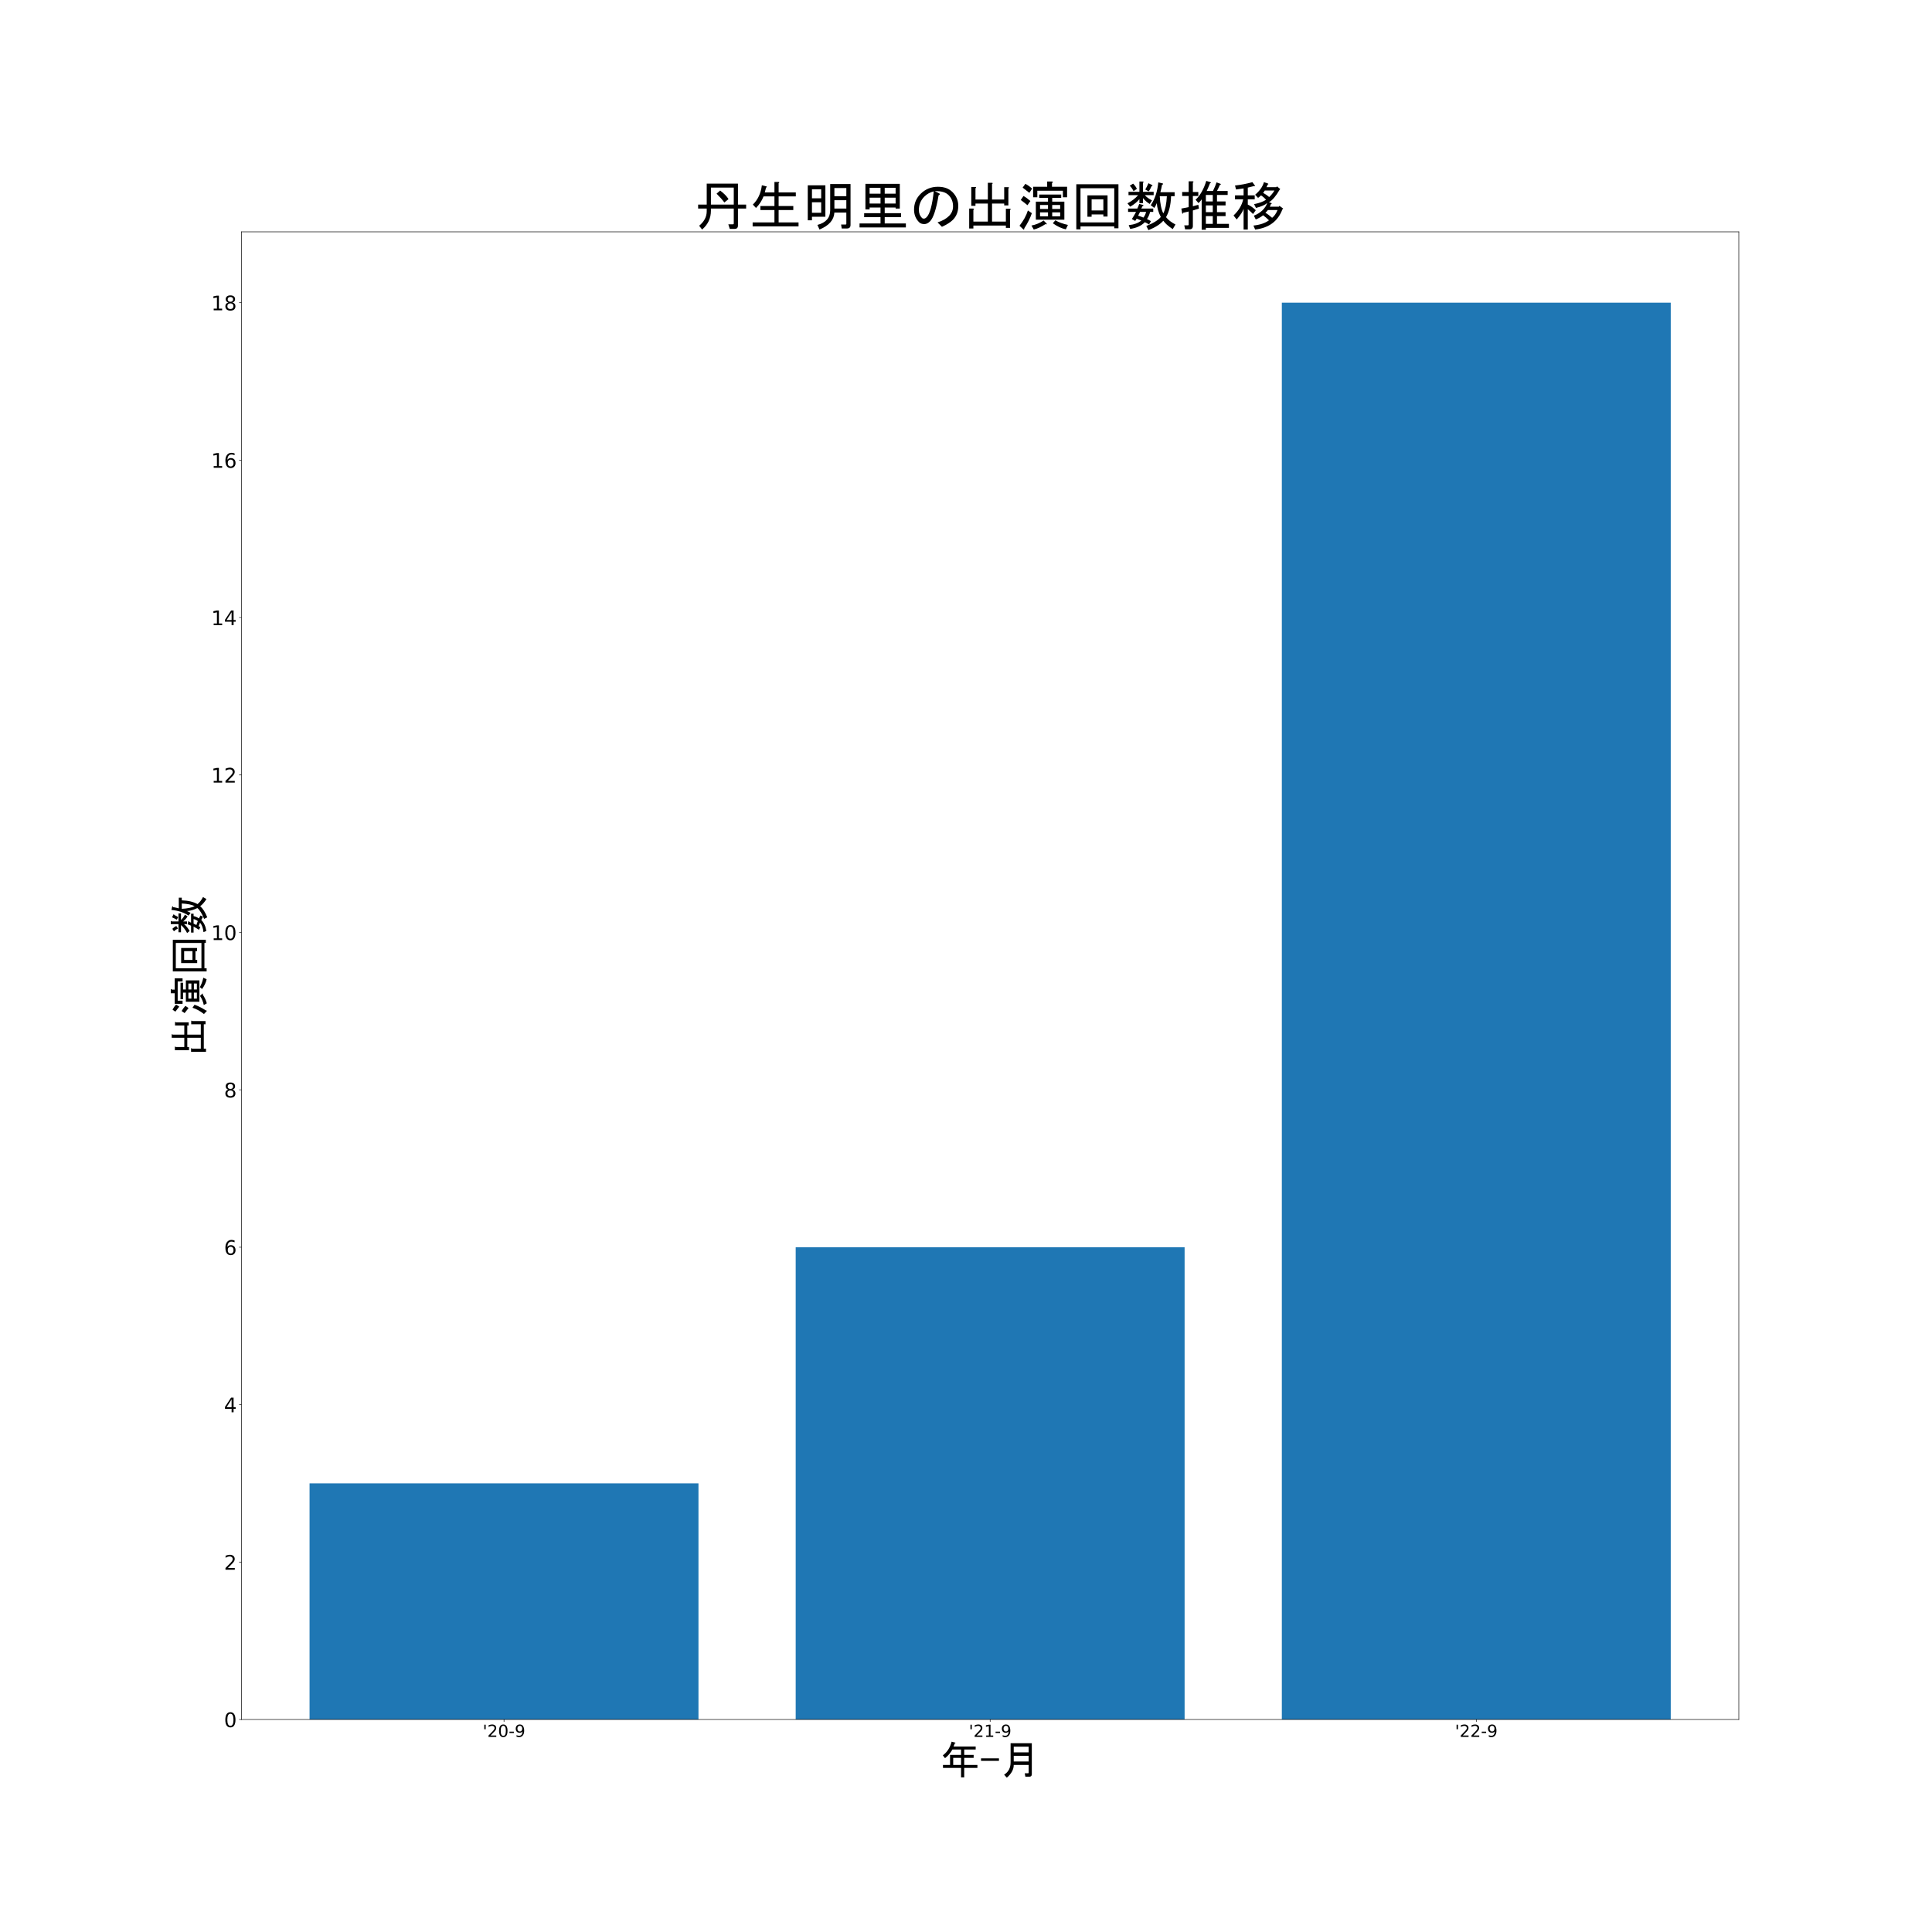
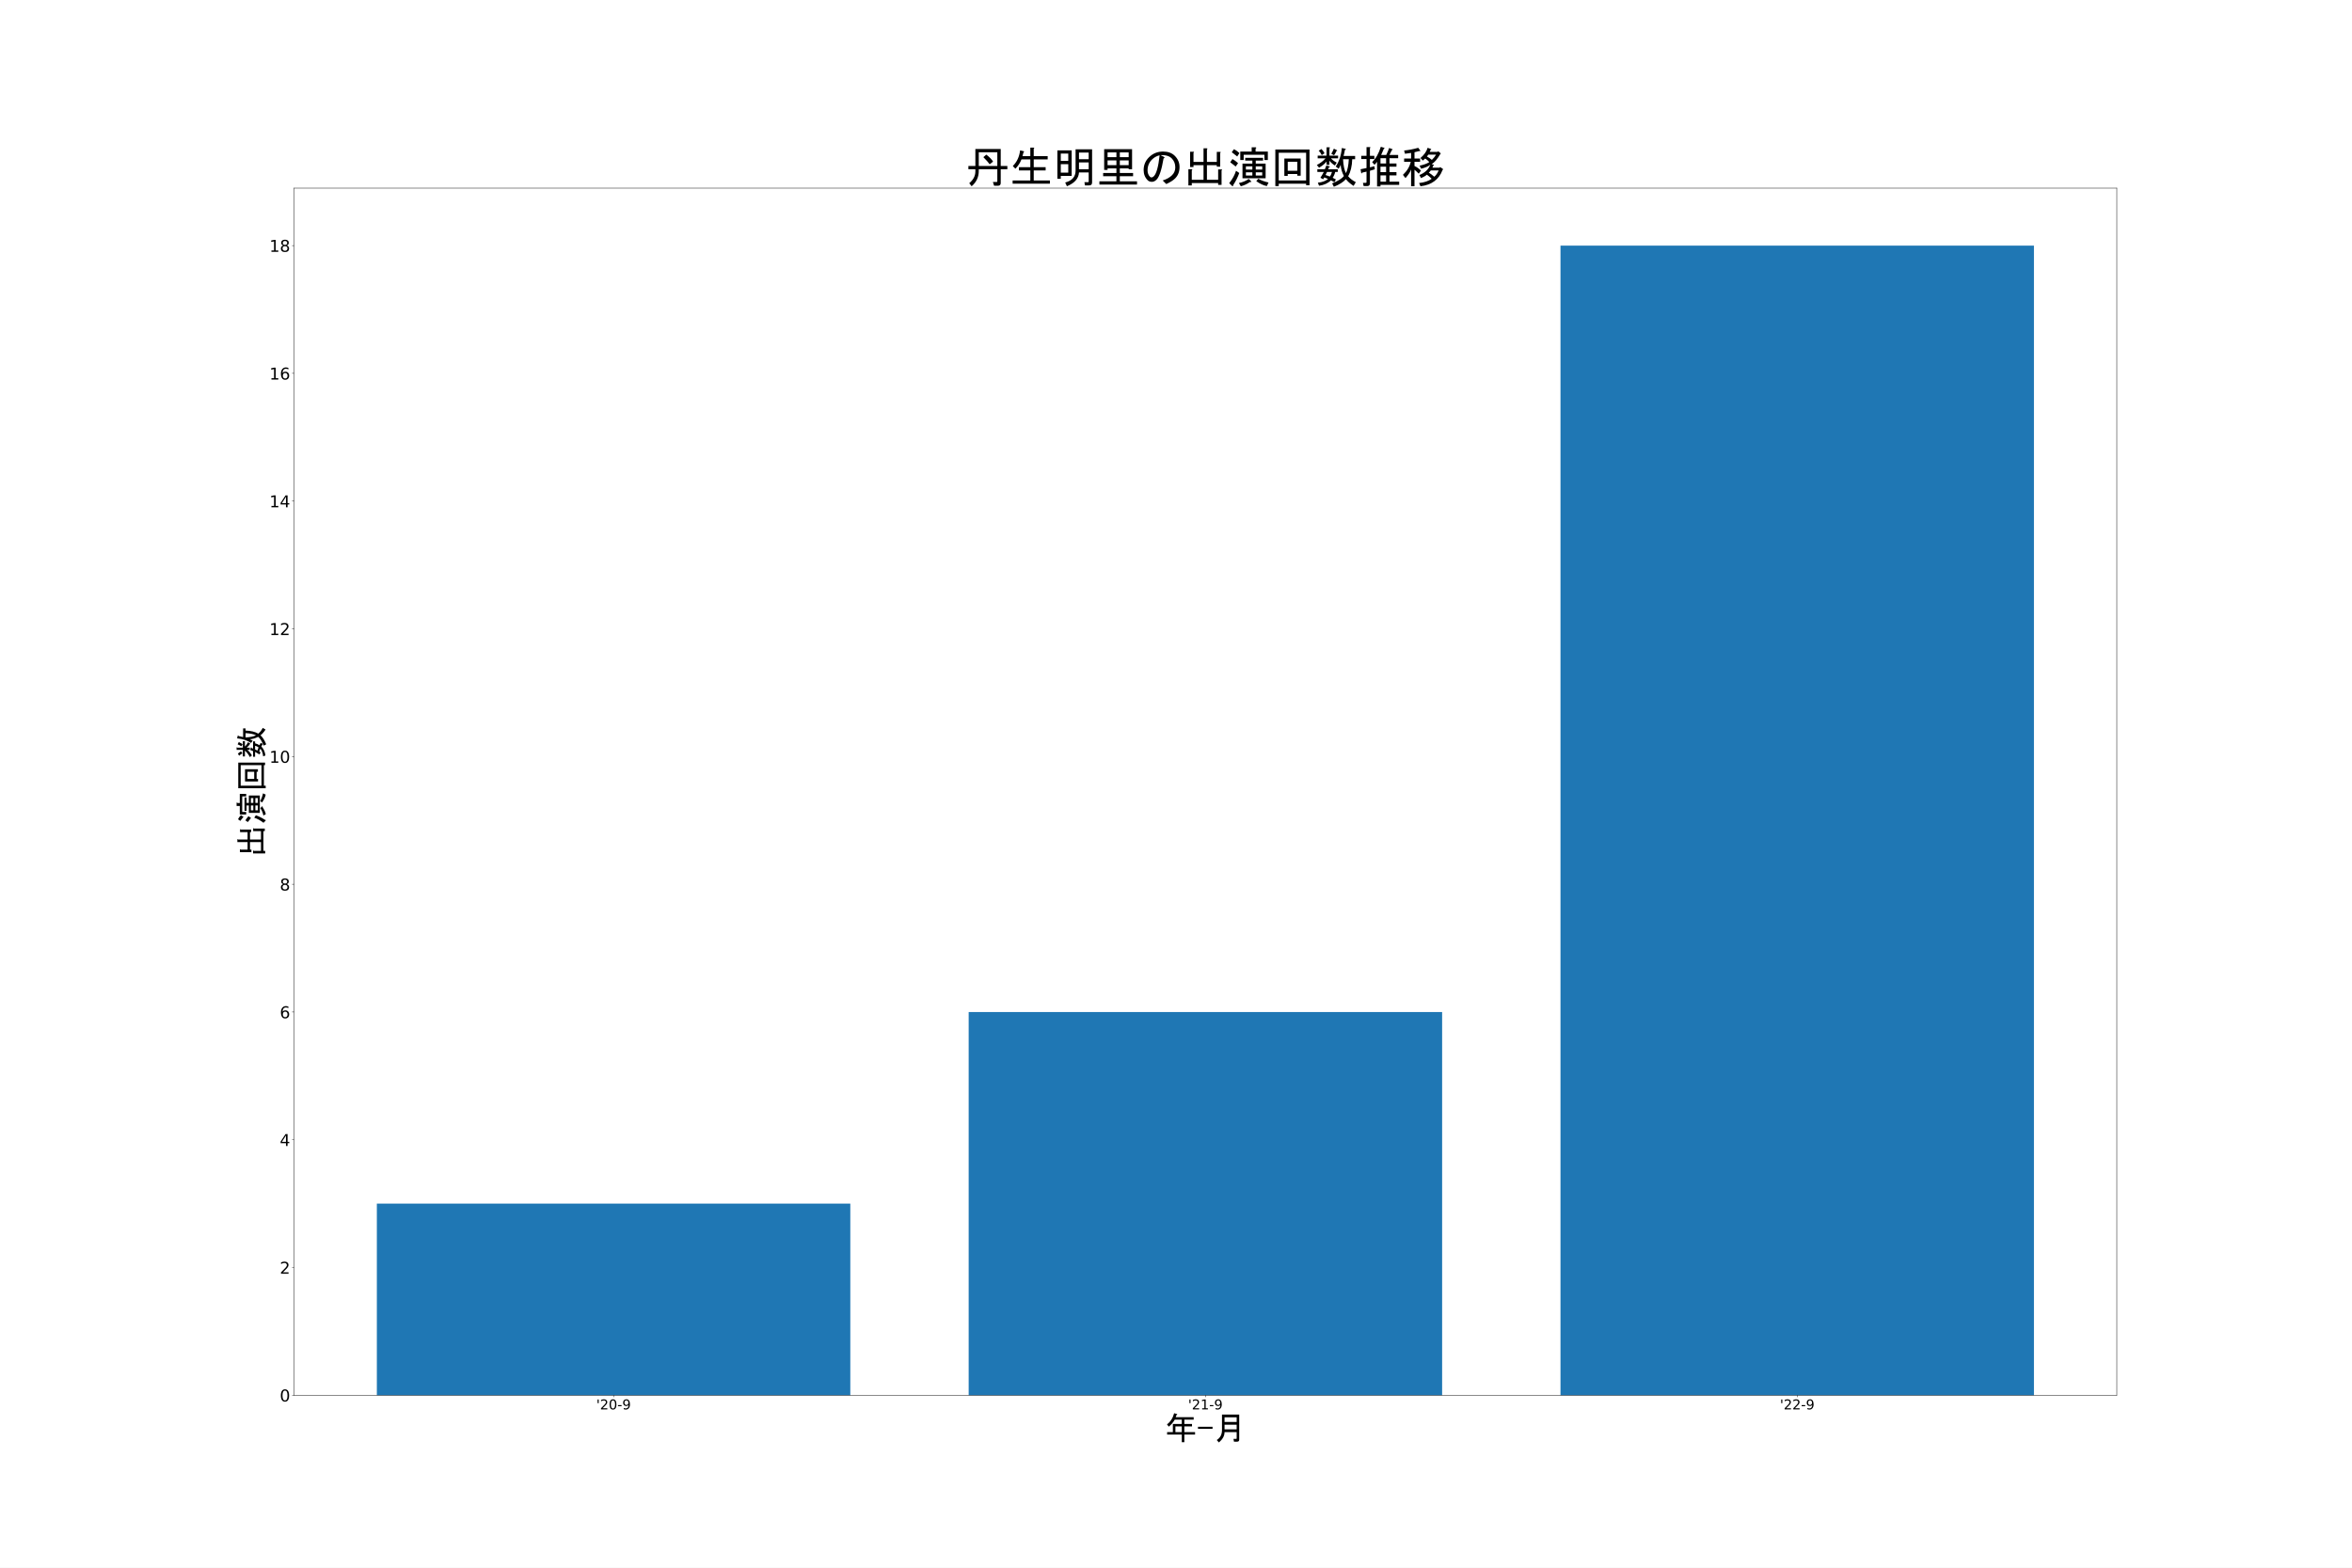
- <svg xmlns="http://www.w3.org/2000/svg" xmlns:xlink="http://www.w3.org/1999/xlink" height="2880pt" version="1.1" viewBox="0 0 2880 2880" width="2880pt">
+ <svg xmlns="http://www.w3.org/2000/svg" xmlns:xlink="http://www.w3.org/1999/xlink" height="2880pt" version="1.1" viewBox="0 0 4320 2880" width="4320pt">
  <defs>
    <style type="text/css">*{stroke-linecap:butt;stroke-linejoin:round;}</style>
  </defs>
  <g id="figure_1">
    <g id="patch_1">
-       <path d="M 0 2880  L 2880 2880  L 2880 0  L 0 0  z " style="fill:#ffffff;" />
+       <path d="M 0 2880  L 4320 2880  L 4320 0  L 0 0  z " style="fill:#ffffff;" />
    </g>
    <g id="axes_1">
      <g id="patch_2">
-         <path d="M 360 2563.2  L 2592 2563.2  L 2592 345.6  L 360 345.6  z " style="fill:#ffffff;" />
+         <path d="M 540 2563.2  L 3888 2563.2  L 3888 345.6  L 540 345.6  z " style="fill:#ffffff;" />
      </g>
      <g id="patch_3">
-         <path clip-path="url(#p2dc552e5c0)" d="M 461.455 2563.2  L 1041.195 2563.2  L 1041.195 2211.2  L 461.455 2211.2  z " style="fill:#1f77b4;" />
+         <path clip-path="url(#pc2039b959f)" d="M 692.182 2563.2  L 1561.792 2563.2  L 1561.792 2211.2  L 692.182 2211.2  z " style="fill:#1f77b4;" />
      </g>
      <g id="patch_4">
-         <path clip-path="url(#p2dc552e5c0)" d="M 1186.13 2563.2  L 1765.87 2563.2  L 1765.87 1859.2  L 1186.13 1859.2  z " style="fill:#1f77b4;" />
+         <path clip-path="url(#pc2039b959f)" d="M 1779.195 2563.2  L 2648.805 2563.2  L 2648.805 1859.2  L 1779.195 1859.2  z " style="fill:#1f77b4;" />
      </g>
      <g id="patch_5">
-         <path clip-path="url(#p2dc552e5c0)" d="M 1910.805 2563.2  L 2490.545 2563.2  L 2490.545 451.2  L 1910.805 451.2  z " style="fill:#1f77b4;" />
+         <path clip-path="url(#pc2039b959f)" d="M 2866.208 2563.2  L 3735.818 2563.2  L 3735.818 451.2  L 2866.208 451.2  z " style="fill:#1f77b4;" />
      </g>
      <g id="matplotlib.axis_1">
        <g id="xtick_1">
          <g id="line2d_1">
            <defs>
-               <path d="M 0 0  L 0 3.5  " id="m28666208f7" style="stroke:#000000;stroke-width:0.8;" />
-             </defs>
-             <g>
-               <use style="stroke:#000000;stroke-width:0.8;" x="751.325" xlink:href="#m28666208f7" y="2563.2" />
+               <path d="M 0 0  L 0 3.5  " id="m734ddb1f61" style="stroke:#000000;stroke-width:0.8;" />
+             </defs>
+             <g>
+               <use style="stroke:#000000;stroke-width:0.8;" x="1126.987" xlink:href="#m734ddb1f61" y="2563.2" />
            </g>
          </g>
          <g id="text_1">
-             <g transform="translate(719.52 2589.196)scale(0.25 -0.25)">
+             <g transform="translate(1095.182 2589.196)scale(0.25 -0.25)">
              <defs>
                <path d="M 17.922 72.906  L 17.922 45.797  L 9.625 45.797  L 9.625 72.906  z " id="DejaVuSans-39" />
                <path d="M 19.188 8.297  L 53.609 8.297  L 53.609 0  L 7.328 0  L 7.328 8.297  Q 12.938 14.109 22.625 23.891  Q 32.328 33.688 34.812 36.531  Q 39.547 41.844 41.422 45.531  Q 43.312 49.219 43.312 52.781  Q 43.312 58.594 39.234 62.25  Q 35.156 65.922 28.609 65.922  Q 23.969 65.922 18.812 64.312  Q 13.672 62.703 7.812 59.422  L 7.812 69.391  Q 13.766 71.781 18.938 73  Q 24.125 74.219 28.422 74.219  Q 39.75 74.219 46.484 68.547  Q 53.219 62.891 53.219 53.422  Q 53.219 48.922 51.531 44.891  Q 49.859 40.875 45.406 35.406  Q 44.188 33.984 37.641 27.219  Q 31.109 20.453 19.188 8.297  z " id="DejaVuSans-50" />
                <path d="M 31.781 66.406  Q 24.172 66.406 20.328 58.906  Q 16.5 51.422 16.5 36.375  Q 16.5 21.391 20.328 13.891  Q 24.172 6.391 31.781 6.391  Q 39.453 6.391 43.281 13.891  Q 47.125 21.391 47.125 36.375  Q 47.125 51.422 43.281 58.906  Q 39.453 66.406 31.781 66.406  z M 31.781 74.219  Q 44.047 74.219 50.516 64.516  Q 56.984 54.828 56.984 36.375  Q 56.984 17.969 50.516 8.266  Q 44.047 -1.422 31.781 -1.422  Q 19.531 -1.422 13.062 8.266  Q 6.594 17.969 6.594 36.375  Q 6.594 54.828 13.062 64.516  Q 19.531 74.219 31.781 74.219  z " id="DejaVuSans-48" />
                <path d="M 4.891 31.391  L 31.203 31.391  L 31.203 23.391  L 4.891 23.391  z " id="DejaVuSans-45" />
                <path d="M 10.984 1.516  L 10.984 10.5  Q 14.703 8.734 18.5 7.812  Q 22.312 6.891 25.984 6.891  Q 35.75 6.891 40.891 13.453  Q 46.047 20.016 46.781 33.406  Q 43.953 29.203 39.594 26.953  Q 35.25 24.703 29.984 24.703  Q 19.047 24.703 12.672 31.312  Q 6.297 37.938 6.297 49.422  Q 6.297 60.641 12.938 67.422  Q 19.578 74.219 30.609 74.219  Q 43.266 74.219 49.922 64.516  Q 56.594 54.828 56.594 36.375  Q 56.594 19.141 48.406 8.859  Q 40.234 -1.422 26.422 -1.422  Q 22.703 -1.422 18.891 -0.688  Q 15.094 0.047 10.984 1.516  z M 30.609 32.422  Q 37.25 32.422 41.125 36.953  Q 45.016 41.5 45.016 49.422  Q 45.016 57.281 41.125 61.844  Q 37.25 66.406 30.609 66.406  Q 23.969 66.406 20.094 61.844  Q 16.219 57.281 16.219 49.422  Q 16.219 41.5 20.094 36.953  Q 23.969 32.422 30.609 32.422  z " id="DejaVuSans-57" />
              </defs>
              <use xlink:href="#DejaVuSans-39" />
              <use x="27.49" xlink:href="#DejaVuSans-50" />
              <use x="91.113" xlink:href="#DejaVuSans-48" />
              <use x="154.736" xlink:href="#DejaVuSans-45" />
              <use x="190.82" xlink:href="#DejaVuSans-57" />
            </g>
          </g>
        </g>
        <g id="xtick_2">
          <g id="line2d_2">
            <g>
-               <use style="stroke:#000000;stroke-width:0.8;" x="1476" xlink:href="#m28666208f7" y="2563.2" />
+               <use style="stroke:#000000;stroke-width:0.8;" x="2214" xlink:href="#m734ddb1f61" y="2563.2" />
            </g>
          </g>
          <g id="text_2">
-             <g transform="translate(1444.195 2589.196)scale(0.25 -0.25)">
+             <g transform="translate(2182.195 2589.196)scale(0.25 -0.25)">
              <defs>
                <path d="M 12.406 8.297  L 28.516 8.297  L 28.516 63.922  L 10.984 60.406  L 10.984 69.391  L 28.422 72.906  L 38.281 72.906  L 38.281 8.297  L 54.391 8.297  L 54.391 0  L 12.406 0  z " id="DejaVuSans-49" />
              </defs>
              <use xlink:href="#DejaVuSans-39" />
              <use x="27.49" xlink:href="#DejaVuSans-50" />
              <use x="91.113" xlink:href="#DejaVuSans-49" />
              <use x="154.736" xlink:href="#DejaVuSans-45" />
              <use x="190.82" xlink:href="#DejaVuSans-57" />
            </g>
          </g>
        </g>
        <g id="xtick_3">
          <g id="line2d_3">
            <g>
-               <use style="stroke:#000000;stroke-width:0.8;" x="2200.675" xlink:href="#m28666208f7" y="2563.2" />
+               <use style="stroke:#000000;stroke-width:0.8;" x="3301.013" xlink:href="#m734ddb1f61" y="2563.2" />
            </g>
          </g>
          <g id="text_3">
-             <g transform="translate(2168.871 2589.196)scale(0.25 -0.25)">
+             <g transform="translate(3269.208 2589.196)scale(0.25 -0.25)">
              <use xlink:href="#DejaVuSans-39" />
              <use x="27.49" xlink:href="#DejaVuSans-50" />
              <use x="91.113" xlink:href="#DejaVuSans-50" />
              <use x="154.736" xlink:href="#DejaVuSans-45" />
              <use x="190.82" xlink:href="#DejaVuSans-57" />
            </g>
          </g>
        </g>
        <g id="text_4">
-           <g transform="translate(1401 2644.567)scale(0.6 -0.6)">
+           <g transform="translate(2139 2644.567)scale(0.6 -0.6)">
            <defs>
              <path d="M 31.25 60.938  Q 23.828 48.047 12.891 39.453  L 7.422 46.484  Q 23.438 58.203 29.297 80.469  L 38.281 78.125  Q 39.844 76.562 37.109 76.172  L 33.984 68.359  L 89.062 68.359  L 89.062 60.938  L 60.547 60.938  L 60.547 47.656  L 83.984 47.656  L 83.984 40.234  L 60.547 40.234  L 60.547 22.656  L 93.359 22.656  L 93.359 15.234  L 60.547 15.234  L 60.547 -8.203  L 52.734 -8.203  L 52.734 15.234  L 7.812 15.234  L 7.812 22.656  L 25.391 22.656  L 25.391 47.656  L 52.734 47.656  L 52.734 60.938  L 31.25 60.938  z M 33.203 22.656  L 52.734 22.656  L 52.734 40.234  L 33.203 40.234  z " id="MS-Gothic-24180" />
              <path d="M 46.875 39.062  L 46.875 32.812  L 2.344 32.812  L 2.344 39.062  z " id="MS-Gothic-45" />
              <path d="M 70.703 22.656  L 33.594 22.656  Q 33.594 5.859 16.406 -8.984  L 9.766 -1.562  Q 25.781 8.594 25.781 28.906  L 25.781 76.562  L 78.516 76.562  L 78.516 -0.391  Q 78.516 -6.641 71.875 -6.641  L 62.5 -6.641  L 60.938 1.953  L 69.141 1.953  Q 70.703 1.953 70.703 3.516  z M 33.594 31.25  L 70.703 31.25  L 70.703 45.312  L 33.594 45.312  z M 33.594 53.906  L 70.703 53.906  L 70.703 67.969  L 33.594 67.969  z " id="MS-Gothic-26376" />
            </defs>
            <use xlink:href="#MS-Gothic-24180" />
            <use x="100" xlink:href="#MS-Gothic-45" />
            <use x="150" xlink:href="#MS-Gothic-26376" />
          </g>
        </g>
      </g>
      <g id="matplotlib.axis_2">
        <g id="ytick_1">
          <g id="line2d_4">
            <defs>
-               <path d="M 0 0  L -3.5 0  " id="m25e329637c" style="stroke:#000000;stroke-width:0.8;" />
-             </defs>
-             <g>
-               <use style="stroke:#000000;stroke-width:0.8;" x="360" xlink:href="#m25e329637c" y="2563.2" />
+               <path d="M 0 0  L -3.5 0  " id="m97af40fc63" style="stroke:#000000;stroke-width:0.8;" />
+             </defs>
+             <g>
+               <use style="stroke:#000000;stroke-width:0.8;" x="540" xlink:href="#m97af40fc63" y="2563.2" />
            </g>
          </g>
          <g id="text_5">
-             <g transform="translate(333.9125 2574.598)scale(0.3 -0.3)">
+             <g transform="translate(513.9125 2574.598)scale(0.3 -0.3)">
              <use xlink:href="#DejaVuSans-48" />
            </g>
          </g>
        </g>
        <g id="ytick_2">
          <g id="line2d_5">
            <g>
-               <use style="stroke:#000000;stroke-width:0.8;" x="360" xlink:href="#m25e329637c" y="2328.533" />
+               <use style="stroke:#000000;stroke-width:0.8;" x="540" xlink:href="#m97af40fc63" y="2328.533" />
            </g>
          </g>
          <g id="text_6">
-             <g transform="translate(333.9125 2339.931)scale(0.3 -0.3)">
+             <g transform="translate(513.9125 2339.931)scale(0.3 -0.3)">
              <use xlink:href="#DejaVuSans-50" />
            </g>
          </g>
        </g>
        <g id="ytick_3">
          <g id="line2d_6">
            <g>
-               <use style="stroke:#000000;stroke-width:0.8;" x="360" xlink:href="#m25e329637c" y="2093.867" />
+               <use style="stroke:#000000;stroke-width:0.8;" x="540" xlink:href="#m97af40fc63" y="2093.867" />
            </g>
          </g>
          <g id="text_7">
-             <g transform="translate(333.9125 2105.264)scale(0.3 -0.3)">
+             <g transform="translate(513.9125 2105.264)scale(0.3 -0.3)">
              <defs>
                <path d="M 37.797 64.312  L 12.891 25.391  L 37.797 25.391  z M 35.203 72.906  L 47.609 72.906  L 47.609 25.391  L 58.016 25.391  L 58.016 17.188  L 47.609 17.188  L 47.609 0  L 37.797 0  L 37.797 17.188  L 4.891 17.188  L 4.891 26.703  z " id="DejaVuSans-52" />
              </defs>
              <use xlink:href="#DejaVuSans-52" />
            </g>
          </g>
        </g>
        <g id="ytick_4">
          <g id="line2d_7">
            <g>
-               <use style="stroke:#000000;stroke-width:0.8;" x="360" xlink:href="#m25e329637c" y="1859.2" />
+               <use style="stroke:#000000;stroke-width:0.8;" x="540" xlink:href="#m97af40fc63" y="1859.2" />
            </g>
          </g>
          <g id="text_8">
-             <g transform="translate(333.9125 1870.598)scale(0.3 -0.3)">
+             <g transform="translate(513.9125 1870.598)scale(0.3 -0.3)">
              <defs>
                <path d="M 33.016 40.375  Q 26.375 40.375 22.484 35.828  Q 18.609 31.297 18.609 23.391  Q 18.609 15.531 22.484 10.953  Q 26.375 6.391 33.016 6.391  Q 39.656 6.391 43.531 10.953  Q 47.406 15.531 47.406 23.391  Q 47.406 31.297 43.531 35.828  Q 39.656 40.375 33.016 40.375  z M 52.594 71.297  L 52.594 62.312  Q 48.875 64.062 45.094 64.984  Q 41.312 65.922 37.594 65.922  Q 27.828 65.922 22.672 59.328  Q 17.531 52.734 16.797 39.406  Q 19.672 43.656 24.016 45.922  Q 28.375 48.188 33.594 48.188  Q 44.578 48.188 50.953 41.516  Q 57.328 34.859 57.328 23.391  Q 57.328 12.156 50.688 5.359  Q 44.047 -1.422 33.016 -1.422  Q 20.359 -1.422 13.672 8.266  Q 6.984 17.969 6.984 36.375  Q 6.984 53.656 15.188 63.938  Q 23.391 74.219 37.203 74.219  Q 40.922 74.219 44.703 73.484  Q 48.484 72.75 52.594 71.297  z " id="DejaVuSans-54" />
              </defs>
              <use xlink:href="#DejaVuSans-54" />
            </g>
          </g>
        </g>
        <g id="ytick_5">
          <g id="line2d_8">
            <g>
-               <use style="stroke:#000000;stroke-width:0.8;" x="360" xlink:href="#m25e329637c" y="1624.533" />
+               <use style="stroke:#000000;stroke-width:0.8;" x="540" xlink:href="#m97af40fc63" y="1624.533" />
            </g>
          </g>
          <g id="text_9">
-             <g transform="translate(333.9125 1635.931)scale(0.3 -0.3)">
+             <g transform="translate(513.9125 1635.931)scale(0.3 -0.3)">
              <defs>
                <path d="M 31.781 34.625  Q 24.75 34.625 20.719 30.859  Q 16.703 27.094 16.703 20.516  Q 16.703 13.922 20.719 10.156  Q 24.75 6.391 31.781 6.391  Q 38.812 6.391 42.859 10.172  Q 46.922 13.969 46.922 20.516  Q 46.922 27.094 42.891 30.859  Q 38.875 34.625 31.781 34.625  z M 21.922 38.812  Q 15.578 40.375 12.031 44.719  Q 8.5 49.078 8.5 55.328  Q 8.5 64.062 14.719 69.141  Q 20.953 74.219 31.781 74.219  Q 42.672 74.219 48.875 69.141  Q 55.078 64.062 55.078 55.328  Q 55.078 49.078 51.531 44.719  Q 48 40.375 41.703 38.812  Q 48.828 37.156 52.797 32.312  Q 56.781 27.484 56.781 20.516  Q 56.781 9.906 50.312 4.234  Q 43.844 -1.422 31.781 -1.422  Q 19.734 -1.422 13.25 4.234  Q 6.781 9.906 6.781 20.516  Q 6.781 27.484 10.781 32.312  Q 14.797 37.156 21.922 38.812  z M 18.312 54.391  Q 18.312 48.734 21.844 45.562  Q 25.391 42.391 31.781 42.391  Q 38.141 42.391 41.719 45.562  Q 45.312 48.734 45.312 54.391  Q 45.312 60.062 41.719 63.234  Q 38.141 66.406 31.781 66.406  Q 25.391 66.406 21.844 63.234  Q 18.312 60.062 18.312 54.391  z " id="DejaVuSans-56" />
              </defs>
              <use xlink:href="#DejaVuSans-56" />
            </g>
          </g>
        </g>
        <g id="ytick_6">
          <g id="line2d_9">
            <g>
-               <use style="stroke:#000000;stroke-width:0.8;" x="360" xlink:href="#m25e329637c" y="1389.867" />
+               <use style="stroke:#000000;stroke-width:0.8;" x="540" xlink:href="#m97af40fc63" y="1389.867" />
            </g>
          </g>
          <g id="text_10">
-             <g transform="translate(314.825 1401.264)scale(0.3 -0.3)">
+             <g transform="translate(494.825 1401.264)scale(0.3 -0.3)">
              <use xlink:href="#DejaVuSans-49" />
              <use x="63.623" xlink:href="#DejaVuSans-48" />
            </g>
          </g>
        </g>
        <g id="ytick_7">
          <g id="line2d_10">
            <g>
-               <use style="stroke:#000000;stroke-width:0.8;" x="360" xlink:href="#m25e329637c" y="1155.2" />
+               <use style="stroke:#000000;stroke-width:0.8;" x="540" xlink:href="#m97af40fc63" y="1155.2" />
            </g>
          </g>
          <g id="text_11">
-             <g transform="translate(314.825 1166.598)scale(0.3 -0.3)">
+             <g transform="translate(494.825 1166.598)scale(0.3 -0.3)">
              <use xlink:href="#DejaVuSans-49" />
              <use x="63.623" xlink:href="#DejaVuSans-50" />
            </g>
          </g>
        </g>
        <g id="ytick_8">
          <g id="line2d_11">
            <g>
-               <use style="stroke:#000000;stroke-width:0.8;" x="360" xlink:href="#m25e329637c" y="920.533" />
+               <use style="stroke:#000000;stroke-width:0.8;" x="540" xlink:href="#m97af40fc63" y="920.533" />
            </g>
          </g>
          <g id="text_12">
-             <g transform="translate(314.825 931.931)scale(0.3 -0.3)">
+             <g transform="translate(494.825 931.931)scale(0.3 -0.3)">
              <use xlink:href="#DejaVuSans-49" />
              <use x="63.623" xlink:href="#DejaVuSans-52" />
            </g>
          </g>
        </g>
        <g id="ytick_9">
          <g id="line2d_12">
            <g>
-               <use style="stroke:#000000;stroke-width:0.8;" x="360" xlink:href="#m25e329637c" y="685.867" />
+               <use style="stroke:#000000;stroke-width:0.8;" x="540" xlink:href="#m97af40fc63" y="685.867" />
            </g>
          </g>
          <g id="text_13">
-             <g transform="translate(314.825 697.2643)scale(0.3 -0.3)">
+             <g transform="translate(494.825 697.2643)scale(0.3 -0.3)">
              <use xlink:href="#DejaVuSans-49" />
              <use x="63.623" xlink:href="#DejaVuSans-54" />
            </g>
          </g>
        </g>
        <g id="ytick_10">
          <g id="line2d_13">
            <g>
-               <use style="stroke:#000000;stroke-width:0.8;" x="360" xlink:href="#m25e329637c" y="451.2" />
+               <use style="stroke:#000000;stroke-width:0.8;" x="540" xlink:href="#m97af40fc63" y="451.2" />
            </g>
          </g>
          <g id="text_14">
-             <g transform="translate(314.825 462.5977)scale(0.3 -0.3)">
+             <g transform="translate(494.825 462.5977)scale(0.3 -0.3)">
              <use xlink:href="#DejaVuSans-49" />
              <use x="63.623" xlink:href="#DejaVuSans-56" />
            </g>
          </g>
        </g>
        <g id="text_15">
-           <g transform="translate(303.0906 1574.4)rotate(-90)scale(0.6 -0.6)">
+           <g transform="translate(483.0906 1574.4)rotate(-90)scale(0.6 -0.6)">
            <defs>
              <path d="M 22.266 70.703  Q 25.391 70.312 22.656 68.359  L 22.656 47.266  L 45.703 47.266  L 45.703 78.516  L 53.125 78.516  Q 56.25 78.125 53.516 76.172  L 53.516 47.266  L 76.172 47.266  L 76.172 70.312  L 83.594 70.312  Q 86.719 69.922 83.984 67.969  L 83.984 36.328  L 76.172 36.328  L 76.172 39.844  L 53.516 39.844  L 53.516 6.25  L 79.297 6.25  L 79.297 30.078  L 86.719 30.078  Q 89.844 29.688 87.109 27.734  L 87.109 -5.469  L 79.297 -5.469  L 79.297 -1.172  L 18.75 -1.172  L 18.75 -6.641  L 10.938 -6.641  L 10.938 30.469  L 18.359 30.469  Q 21.484 30.078 18.75 28.125  L 18.75 6.25  L 45.703 6.25  L 45.703 39.844  L 22.656 39.844  L 22.656 35.547  L 14.844 35.547  L 14.844 70.703  z " id="MS-Gothic-20986" />
              <path d="M 27.734 21.875  Q 23.047 8.203 13.672 -6.25  Q 13.672 -8.984 12.109 -8.594  L 4.688 -1.562  Q 16.016 12.891 20.312 26.953  z M 35.156 43.359  L 57.812 43.359  L 57.812 50.391  L 41.406 50.391  L 41.406 56.641  L 82.422 56.641  L 82.422 50.391  L 65.625 50.391  L 65.625 43.359  L 88.281 43.359  L 88.281 9.766  L 35.156 9.766  z M 71.484 8.594  Q 80.859 3.125 94.922 0  L 91.016 -8.203  Q 79.297 -5.859 66.797 3.125  z M 26.953 -1.172  Q 39.062 1.172 49.609 8.203  L 54.688 3.125  Q 57.031 0 53.125 1.562  Q 41.406 -6.25 31.25 -8.594  z M 57.812 16.016  L 57.812 23.438  L 42.969 23.438  L 42.969 16.016  z M 80.469 16.016  L 80.469 23.438  L 65.625 23.438  L 65.625 16.016  z M 80.469 37.109  L 65.625 37.109  L 65.625 29.688  L 80.469 29.688  z M 57.812 29.688  L 57.812 37.109  L 42.969 37.109  L 42.969 29.688  z M 85.547 51.562  L 85.547 63.672  L 37.891 63.672  L 37.891 51.562  L 30.078 51.562  L 30.078 71.094  L 56.25 71.094  L 56.25 80.859  L 65.625 80.859  Q 68.359 79.688 65.234 78.125  L 65.234 71.094  L 93.359 71.094  L 93.359 51.562  z M 23.047 59.766  Q 16.797 64.844 10.547 69.531  L 15.625 76.562  Q 23.047 72.656 28.125 67.578  z M 19.531 36.719  Q 12.891 42.188 7.031 46.484  L 12.109 53.906  Q 17.969 50.781 25 44.531  z " id="MS-Gothic-28436" />
              <path d="M 39.062 26.953  L 60.938 26.953  L 60.938 47.656  L 39.062 47.656  z M 60.938 15.625  L 60.938 19.531  L 39.062 19.531  L 39.062 15.234  L 31.25 15.234  L 31.25 55.078  L 68.75 55.078  L 68.75 15.625  z M 18.359 4.688  L 81.25 4.688  L 81.25 68.359  L 18.359 68.359  z M 81.25 -6.25  L 81.25 -2.734  L 18.359 -2.734  L 18.359 -8.203  L 10.547 -8.203  L 10.547 75.781  L 89.062 75.781  L 89.062 -6.25  z " id="MS-Gothic-22238" />
              <path d="M 72.656 21.484  Q 78.125 32.031 79.297 53.516  L 66.016 53.516  Q 67.188 32.031 72.656 21.484  z M 87.109 53.516  Q 86.328 29.297 77.734 14.453  Q 83.984 6.641 95.312 0.781  L 90.234 -7.812  Q 77.734 0.391 72.656 7.812  Q 63.672 -2.344 44.922 -9.766  L 41.016 -1.953  Q 61.328 6.25 67.969 14.844  Q 61.328 27.734 60.547 40.625  Q 58.203 34.766 55.859 31.641  L 49.219 36.719  Q 60.938 53.906 63.281 79.297  L 71.484 77.344  Q 73.828 75.781 70.312 75  Q 69.141 67.969 67.188 60.938  L 93.75 60.938  L 93.75 53.516  L 87.109 53.516  z M 50.781 72.266  Q 48.438 66.406 45.312 62.5  L 39.062 66.016  Q 42.188 71.094 44.922 77.734  L 51.953 74.219  Q 53.516 72.656 50.781 72.266  z M 25.781 17.188  Q 31.25 15.625 35.547 13.672  Q 38.672 17.188 40.625 24.219  L 29.297 24.219  Q 27.734 20.703 25.781 17.188  z M 20.312 7.422  L 14.062 10.938  Q 17.969 16.797 21.875 24.219  L 7.031 24.219  L 7.031 30.469  L 24.219 30.469  Q 26.562 35.547 27.734 39.062  L 35.156 37.109  Q 36.719 35.547 33.984 35.156  L 31.641 30.469  L 53.906 30.469  L 53.906 24.219  L 48.047 24.219  Q 46.094 16.406 42.188 10.938  Q 45.703 9.375 49.609 7.031  L 46.094 0.781  Q 41.797 3.516 38.281 5.078  Q 28.125 -5.078 10.938 -7.422  L 8.203 -0.391  Q 23.438 1.172 31.641 8.203  Q 27.344 10.156 23.047 11.719  z M 28.125 80.859  L 34.375 80.859  Q 37.5 80.469 34.766 78.516  L 34.766 61.719  L 54.688 61.719  L 54.688 55.469  L 38.281 55.469  Q 42.578 50.391 51.562 45.703  L 47.266 39.062  Q 40.625 42.969 34.766 50  L 34.766 40.625  L 28.125 40.625  L 28.125 48.047  Q 21.875 40.234 10.938 33.984  L 5.859 40.234  Q 17.969 46.484 25.781 55.469  L 7.812 55.469  L 7.812 61.719  L 28.125 61.719  z M 17.188 62.891  Q 14.453 68.75 10.156 73.047  L 16.406 76.953  Q 21.094 72.266 23.438 67.188  L 17.188 62.891  z " id="MS-Gothic-25968" />
            </defs>
            <use xlink:href="#MS-Gothic-20986" />
            <use x="100" xlink:href="#MS-Gothic-28436" />
            <use x="200" xlink:href="#MS-Gothic-22238" />
            <use x="300" xlink:href="#MS-Gothic-25968" />
          </g>
        </g>
      </g>
      <g id="patch_6">
-         <path d="M 360 2563.2  L 360 345.6  " style="fill:none;stroke:#000000;stroke-linecap:square;stroke-linejoin:miter;stroke-width:0.8;" />
+         <path d="M 540 2563.2  L 540 345.6  " style="fill:none;stroke:#000000;stroke-linecap:square;stroke-linejoin:miter;stroke-width:0.8;" />
      </g>
      <g id="patch_7">
-         <path d="M 2592 2563.2  L 2592 345.6  " style="fill:none;stroke:#000000;stroke-linecap:square;stroke-linejoin:miter;stroke-width:0.8;" />
+         <path d="M 3888 2563.2  L 3888 345.6  " style="fill:none;stroke:#000000;stroke-linecap:square;stroke-linejoin:miter;stroke-width:0.8;" />
      </g>
      <g id="patch_8">
-         <path d="M 360 2563.2  L 2592 2563.2  " style="fill:none;stroke:#000000;stroke-linecap:square;stroke-linejoin:miter;stroke-width:0.8;" />
+         <path d="M 540 2563.2  L 3888 2563.2  " style="fill:none;stroke:#000000;stroke-linecap:square;stroke-linejoin:miter;stroke-width:0.8;" />
      </g>
      <g id="patch_9">
-         <path d="M 360 345.6  L 2592 345.6  " style="fill:none;stroke:#000000;stroke-linecap:square;stroke-linejoin:miter;stroke-width:0.8;" />
+         <path d="M 540 345.6  L 3888 345.6  " style="fill:none;stroke:#000000;stroke-linecap:square;stroke-linejoin:miter;stroke-width:0.8;" />
      </g>
      <g id="text_16">
-         <g transform="translate(1036 335.2875)scale(0.8 -0.8)">
+         <g transform="translate(1774 335.2875)scale(0.8 -0.8)">
          <defs>
            <path d="M 21.875 30.469  L 5.859 30.469  L 5.859 37.891  L 21.875 37.891  L 21.875 76.953  L 80.078 76.953  L 80.078 37.891  L 95.312 37.891  L 95.312 30.469  L 80.078 30.469  L 80.078 -1.172  Q 80.078 -7.422 73.828 -7.422  L 64.844 -7.422  L 62.109 1.172  L 70.703 1.172  Q 72.266 1.172 72.266 2.734  L 72.266 30.469  L 29.688 30.469  L 29.688 26.562  Q 29.688 5.469 13.281 -8.594  L 7.812 -1.562  Q 21.875 10.156 21.875 25.391  z M 29.688 69.531  L 29.688 37.891  L 72.266 37.891  L 72.266 69.531  z M 54.688 41.797  Q 50.391 48.047 40.234 58.203  L 46.875 64.062  Q 57.812 55.859 62.5 48.047  z " id="MS-Gothic-20025" />
            <path d="M 32.422 69.531  Q 32.031 67.578 30.078 60.547  L 48.047 60.547  L 48.047 80.078  L 55.469 80.078  Q 58.594 79.688 55.859 77.734  L 55.859 60.547  L 87.891 60.547  L 87.891 53.125  L 55.859 53.125  L 55.859 35.156  L 83.203 35.156  L 83.203 27.734  L 55.859 27.734  L 55.859 4.688  L 92.969 4.688  L 92.969 -2.734  L 7.422 -2.734  L 7.422 4.688  L 48.047 4.688  L 48.047 27.734  L 21.875 27.734  L 21.875 35.156  L 48.047 35.156  L 48.047 53.125  L 27.734 53.125  Q 23.047 41.016 13.672 31.641  L 7.812 37.891  Q 21.875 51.562 24.609 73.828  L 32.812 71.875  Q 35.156 71.094 32.422 69.531  z " id="MS-Gothic-29983" />
            <path d="M 51.953 76.172  L 89.844 76.172  L 89.844 0  Q 89.844 -6.641 83.203 -6.641  L 73.438 -6.641  L 72.266 0.781  L 80.859 0.781  Q 82.031 0.781 82.031 1.953  L 82.031 23.047  L 59.766 23.047  Q 58.594 2.344 32.031 -8.594  L 28.125 0  Q 51.953 6.25 51.953 27.344  z M 17.969 22.656  L 35.156 22.656  L 35.156 42.188  L 17.969 42.188  z M 17.969 49.609  L 35.156 49.609  L 35.156 66.406  L 17.969 66.406  z M 17.969 15.234  L 17.969 8.594  L 10.156 8.594  L 10.156 73.828  L 42.969 73.828  L 42.969 15.234  z M 82.031 46.094  L 59.766 46.094  L 59.766 30.469  L 82.031 30.469  z M 59.766 53.516  L 82.031 53.516  L 82.031 68.75  L 59.766 68.75  z " id="MS-Gothic-26126" />
            <path d="M 81.641 76.562  L 81.641 30.469  L 73.828 30.469  L 73.828 32.422  L 53.516 32.422  L 53.516 21.875  L 83.984 21.875  L 83.984 14.453  L 53.516 14.453  L 53.516 2.734  L 92.969 2.734  L 92.969 -4.688  L 6.641 -4.688  L 6.641 2.734  L 45.703 2.734  L 45.703 14.453  L 15.234 14.453  L 15.234 21.875  L 45.703 21.875  L 45.703 32.422  L 25.391 32.422  L 25.391 28.906  L 17.578 28.906  L 17.578 76.562  z M 45.703 58.203  L 45.703 69.141  L 25.391 69.141  L 25.391 58.203  z M 73.828 58.203  L 73.828 69.141  L 53.516 69.141  L 53.516 58.203  z M 45.703 39.844  L 45.703 50.781  L 25.391 50.781  L 25.391 39.844  z M 73.828 50.781  L 53.516 50.781  L 53.516 39.844  L 73.828 39.844  z " id="MS-Gothic-37324" />
            <path d="M 53.906 55.078  Q 47.266 16.016 37.891 6.641  Q 32.812 1.562 27.344 1.562  Q 21.094 1.562 17.578 5.078  Q 8.203 14.453 8.203 28.516  Q 8.203 45.703 20.312 57.812  Q 33.594 71.094 52.734 71.094  Q 69.922 71.094 79.688 61.328  Q 90.625 50.391 90.625 35.547  Q 90.625 19.531 80.469 9.375  Q 73.828 2.734 60.156 -3.516  L 51.953 4.688  Q 65.625 8.984 73.438 16.797  Q 80.859 24.219 80.859 34.766  Q 80.859 47.266 72.656 55.469  Q 64.453 63.672 46.875 62.891  L 53.906 59.375  Q 58.594 57.422 53.906 55.078  z M 44.922 62.5  Q 34.766 60.156 27.344 52.734  Q 17.188 42.578 17.188 27.734  Q 17.188 18.75 23.047 12.891  Q 24.219 11.719 26.562 11.719  Q 28.906 11.719 31.641 14.453  Q 40.625 23.438 44.922 62.5  z " id="MS-Gothic-12398" />
            <path d="M 32.812 46.875  Q 45.703 58.984 52.734 82.031  L 60.547 79.688  Q 62.5 78.125 59.766 77.734  Q 56.641 69.922 53.516 63.281  L 65.234 63.281  Q 69.531 72.266 71.875 79.297  L 79.297 76.562  Q 80.859 75 78.125 74.609  Q 75.391 68.359 72.656 63.281  L 92.578 63.281  L 92.578 55.859  L 72.656 55.859  L 72.656 43.75  L 88.672 43.75  L 88.672 36.328  L 72.656 36.328  L 72.656 23.828  L 88.672 23.828  L 88.672 16.406  L 72.656 16.406  L 72.656 1.953  L 94.922 1.953  L 94.922 -5.469  L 51.953 -5.469  L 51.953 -8.984  L 44.141 -8.984  L 44.141 47.656  Q 41.406 43.75 38.281 40.625  z M 13.281 -8.203  L 11.719 -0.781  L 18.359 -0.781  Q 19.922 -0.781 19.922 0.781  L 19.922 25  L 9.766 22.656  Q 9.375 19.922 7.812 21.484  L 6.25 30.469  L 19.922 33.203  L 19.922 53.906  L 7.812 53.906  L 7.812 61.328  L 19.922 61.328  L 19.922 81.25  L 27.344 81.25  Q 30.469 80.859 27.734 78.906  L 27.734 61.328  L 37.891 61.328  L 37.891 53.906  L 27.734 53.906  L 27.734 34.766  L 37.891 37.5  L 39.062 30.469  L 27.734 26.953  L 27.734 -1.953  Q 27.734 -8.203 21.484 -8.203  z M 51.953 1.953  L 64.844 1.953  L 64.844 16.406  L 51.953 16.406  z M 51.953 23.828  L 64.844 23.828  L 64.844 36.328  L 51.953 36.328  z M 51.953 43.75  L 64.844 43.75  L 64.844 55.859  L 51.953 55.859  z " id="MS-Gothic-25512" />
            <path d="M 83.203 70.312  L 84.375 71.875  L 90.625 66.797  L 89.453 65.625  Q 79.297 48.047 69.531 42.188  L 73.438 41.016  Q 76.172 39.844 73.047 38.672  Q 72.266 35.938 71.094 33.984  L 87.891 33.984  L 89.062 35.547  L 96.094 30.469  L 94.531 28.906  Q 82.031 -4.297 43.75 -8.594  L 40.625 -1.172  Q 58.984 0.781 69.531 8.594  Q 64.062 14.062 58.594 17.969  Q 53.516 13.672 44.922 10.156  L 41.406 17.188  Q 60.547 25 66.406 41.016  Q 60.547 35.547 45.312 31.641  L 41.797 38.672  Q 56.641 41.797 64.062 46.875  Q 60.156 51.562 54.688 55.078  Q 51.953 52.344 49.219 50.391  L 43.75 56.25  Q 56.641 67.188 60.156 79.688  L 67.188 77.344  Q 69.922 76.172 66.797 75  Q 66.406 72.656 64.844 70.312  z M 30.078 55.078  L 42.969 55.078  L 42.969 47.656  L 30.078 47.656  L 30.078 37.891  Q 37.891 34.375 44.922 27.344  L 39.844 20.312  Q 33.594 26.562 30.078 29.297  L 30.078 -8.594  L 22.266 -8.594  L 22.266 30.078  Q 19.922 22.266 9.375 10.156  L 3.516 17.578  Q 17.969 31.25 21.484 47.656  L 6.25 47.656  L 6.25 55.078  L 22.266 55.078  L 22.266 67.969  Q 14.453 66.797 8.203 66.016  L 6.25 73.438  Q 21.875 75 38.672 79.688  L 42.969 73.828  Q 44.531 71.484 41.016 72.266  Q 35.547 70.703 30.078 69.531  z M 58.594 59.766  Q 64.453 56.641 69.922 51.953  Q 75.781 57.422 79.688 64.062  L 61.719 64.062  Q 60.156 61.328 58.594 59.766  z M 62.891 22.656  Q 68.359 19.531 75.391 13.281  Q 81.25 17.578 85.547 27.734  L 67.578 27.734  Q 65.234 24.609 62.891 22.656  z " id="MS-Gothic-31227" />
          </defs>
          <use xlink:href="#MS-Gothic-20025" />
          <use x="100" xlink:href="#MS-Gothic-29983" />
          <use x="200" xlink:href="#MS-Gothic-26126" />
          <use x="300" xlink:href="#MS-Gothic-37324" />
          <use x="400" xlink:href="#MS-Gothic-12398" />
          <use x="500" xlink:href="#MS-Gothic-20986" />
          <use x="600" xlink:href="#MS-Gothic-28436" />
          <use x="700" xlink:href="#MS-Gothic-22238" />
          <use x="800" xlink:href="#MS-Gothic-25968" />
          <use x="900" xlink:href="#MS-Gothic-25512" />
          <use x="1000" xlink:href="#MS-Gothic-31227" />
        </g>
      </g>
    </g>
  </g>
  <defs>
-     <clipPath id="p2dc552e5c0">
-       <rect height="2217.6" width="2232" x="360" y="345.6" />
+     <clipPath id="pc2039b959f">
+       <rect height="2217.6" width="3348" x="540" y="345.6" />
    </clipPath>
  </defs>
</svg>
